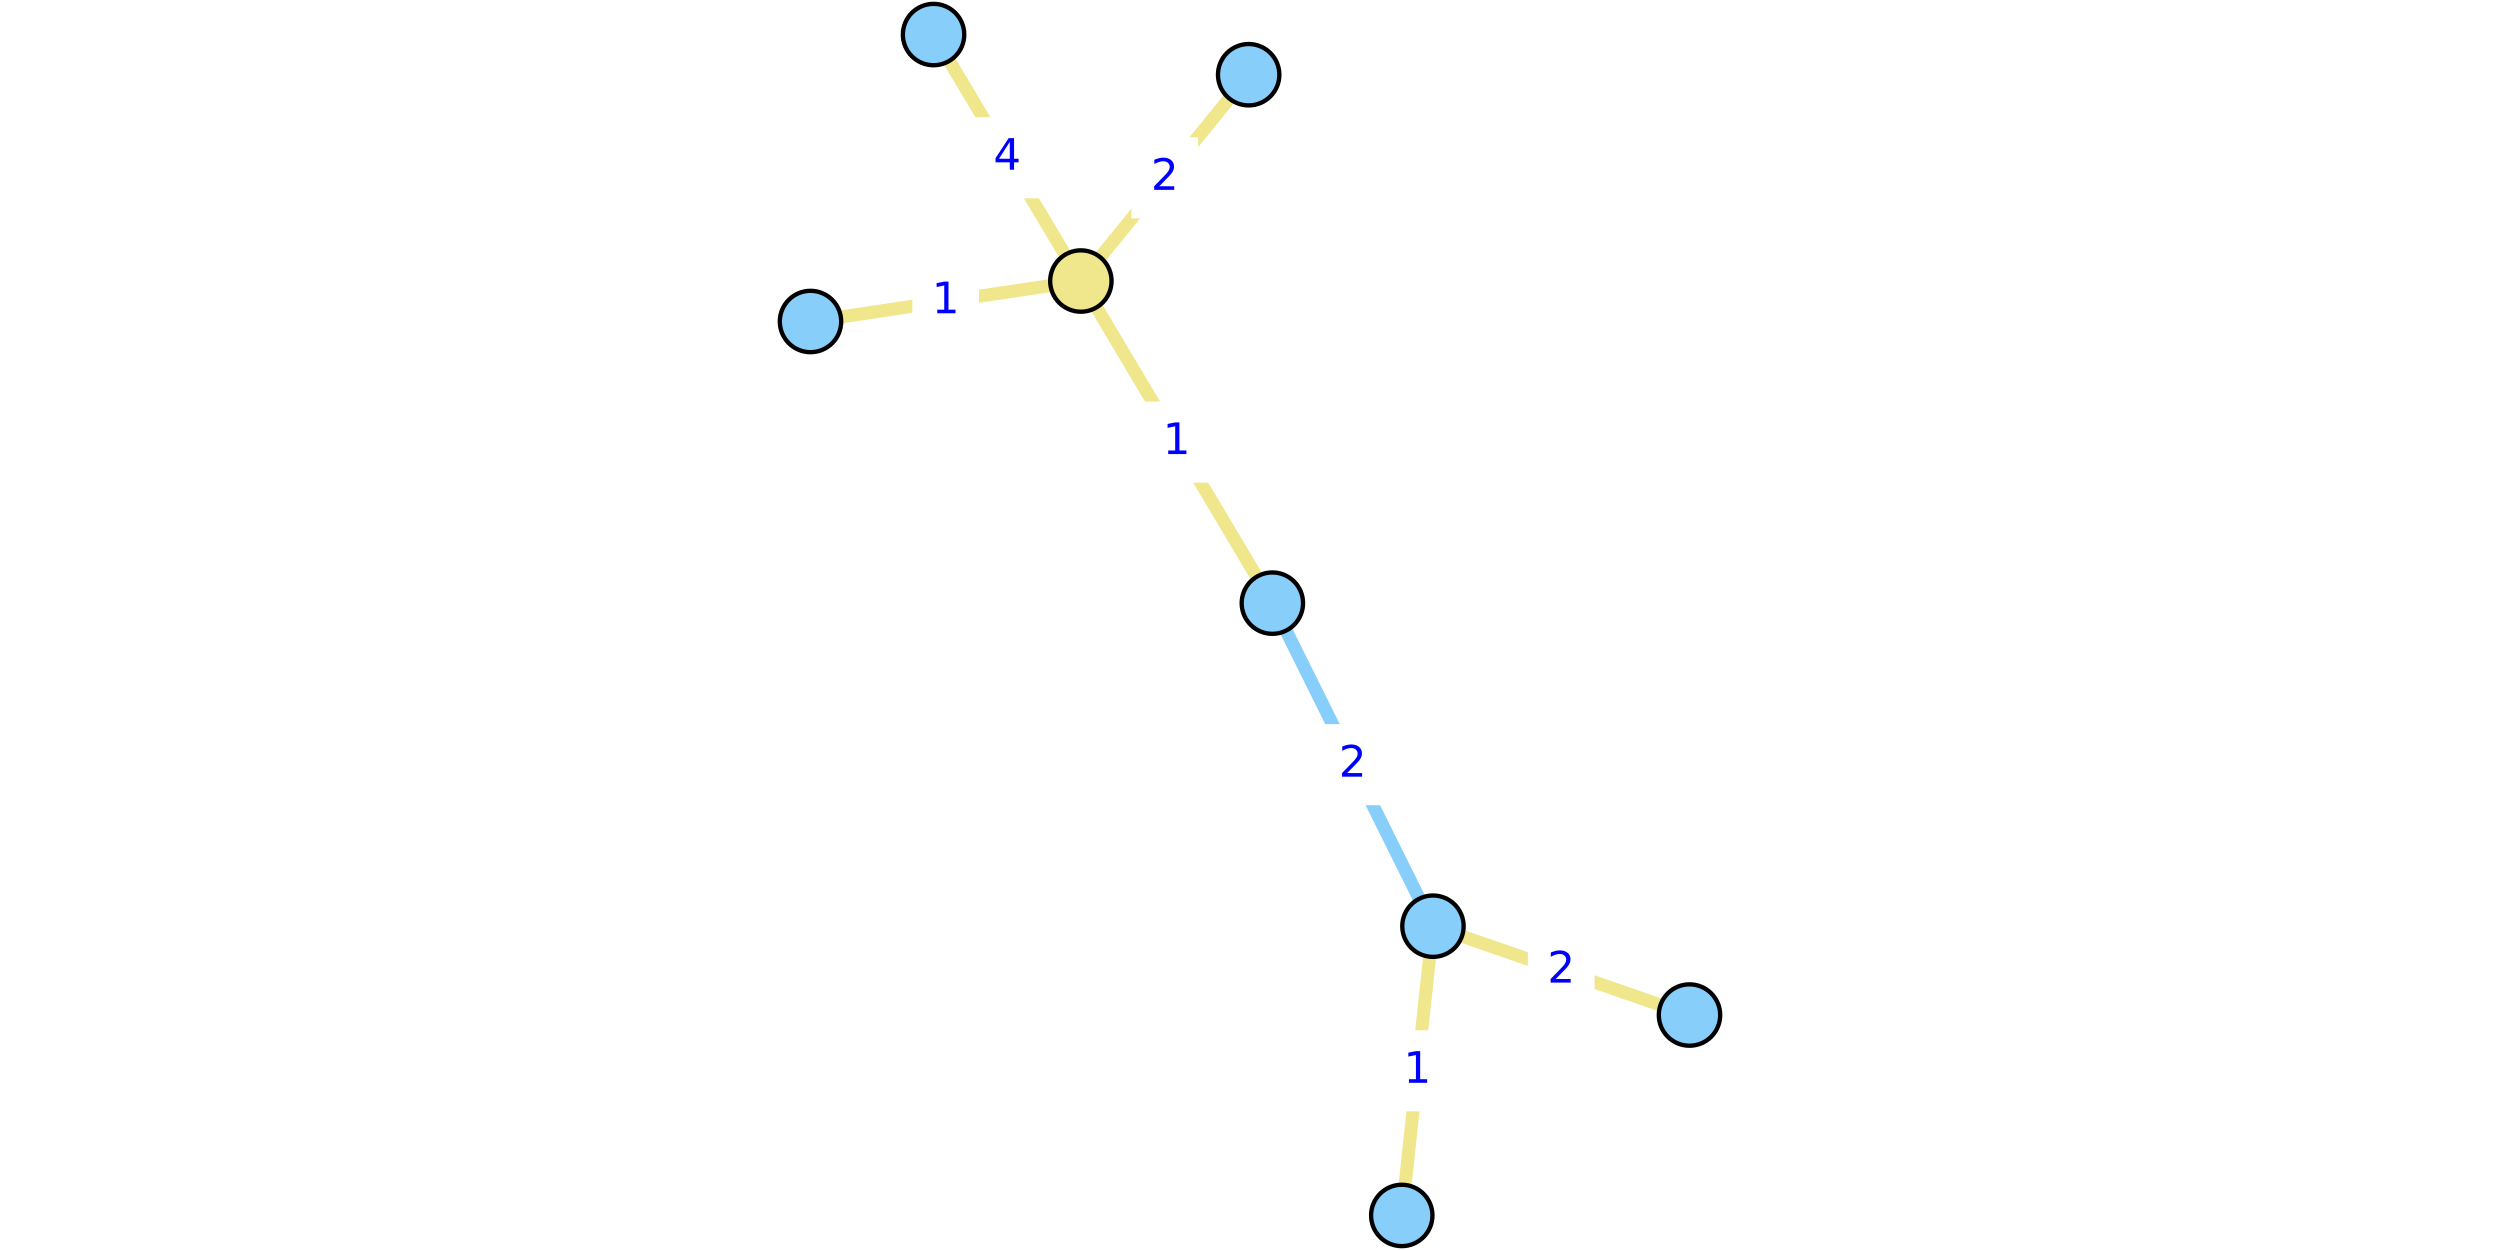
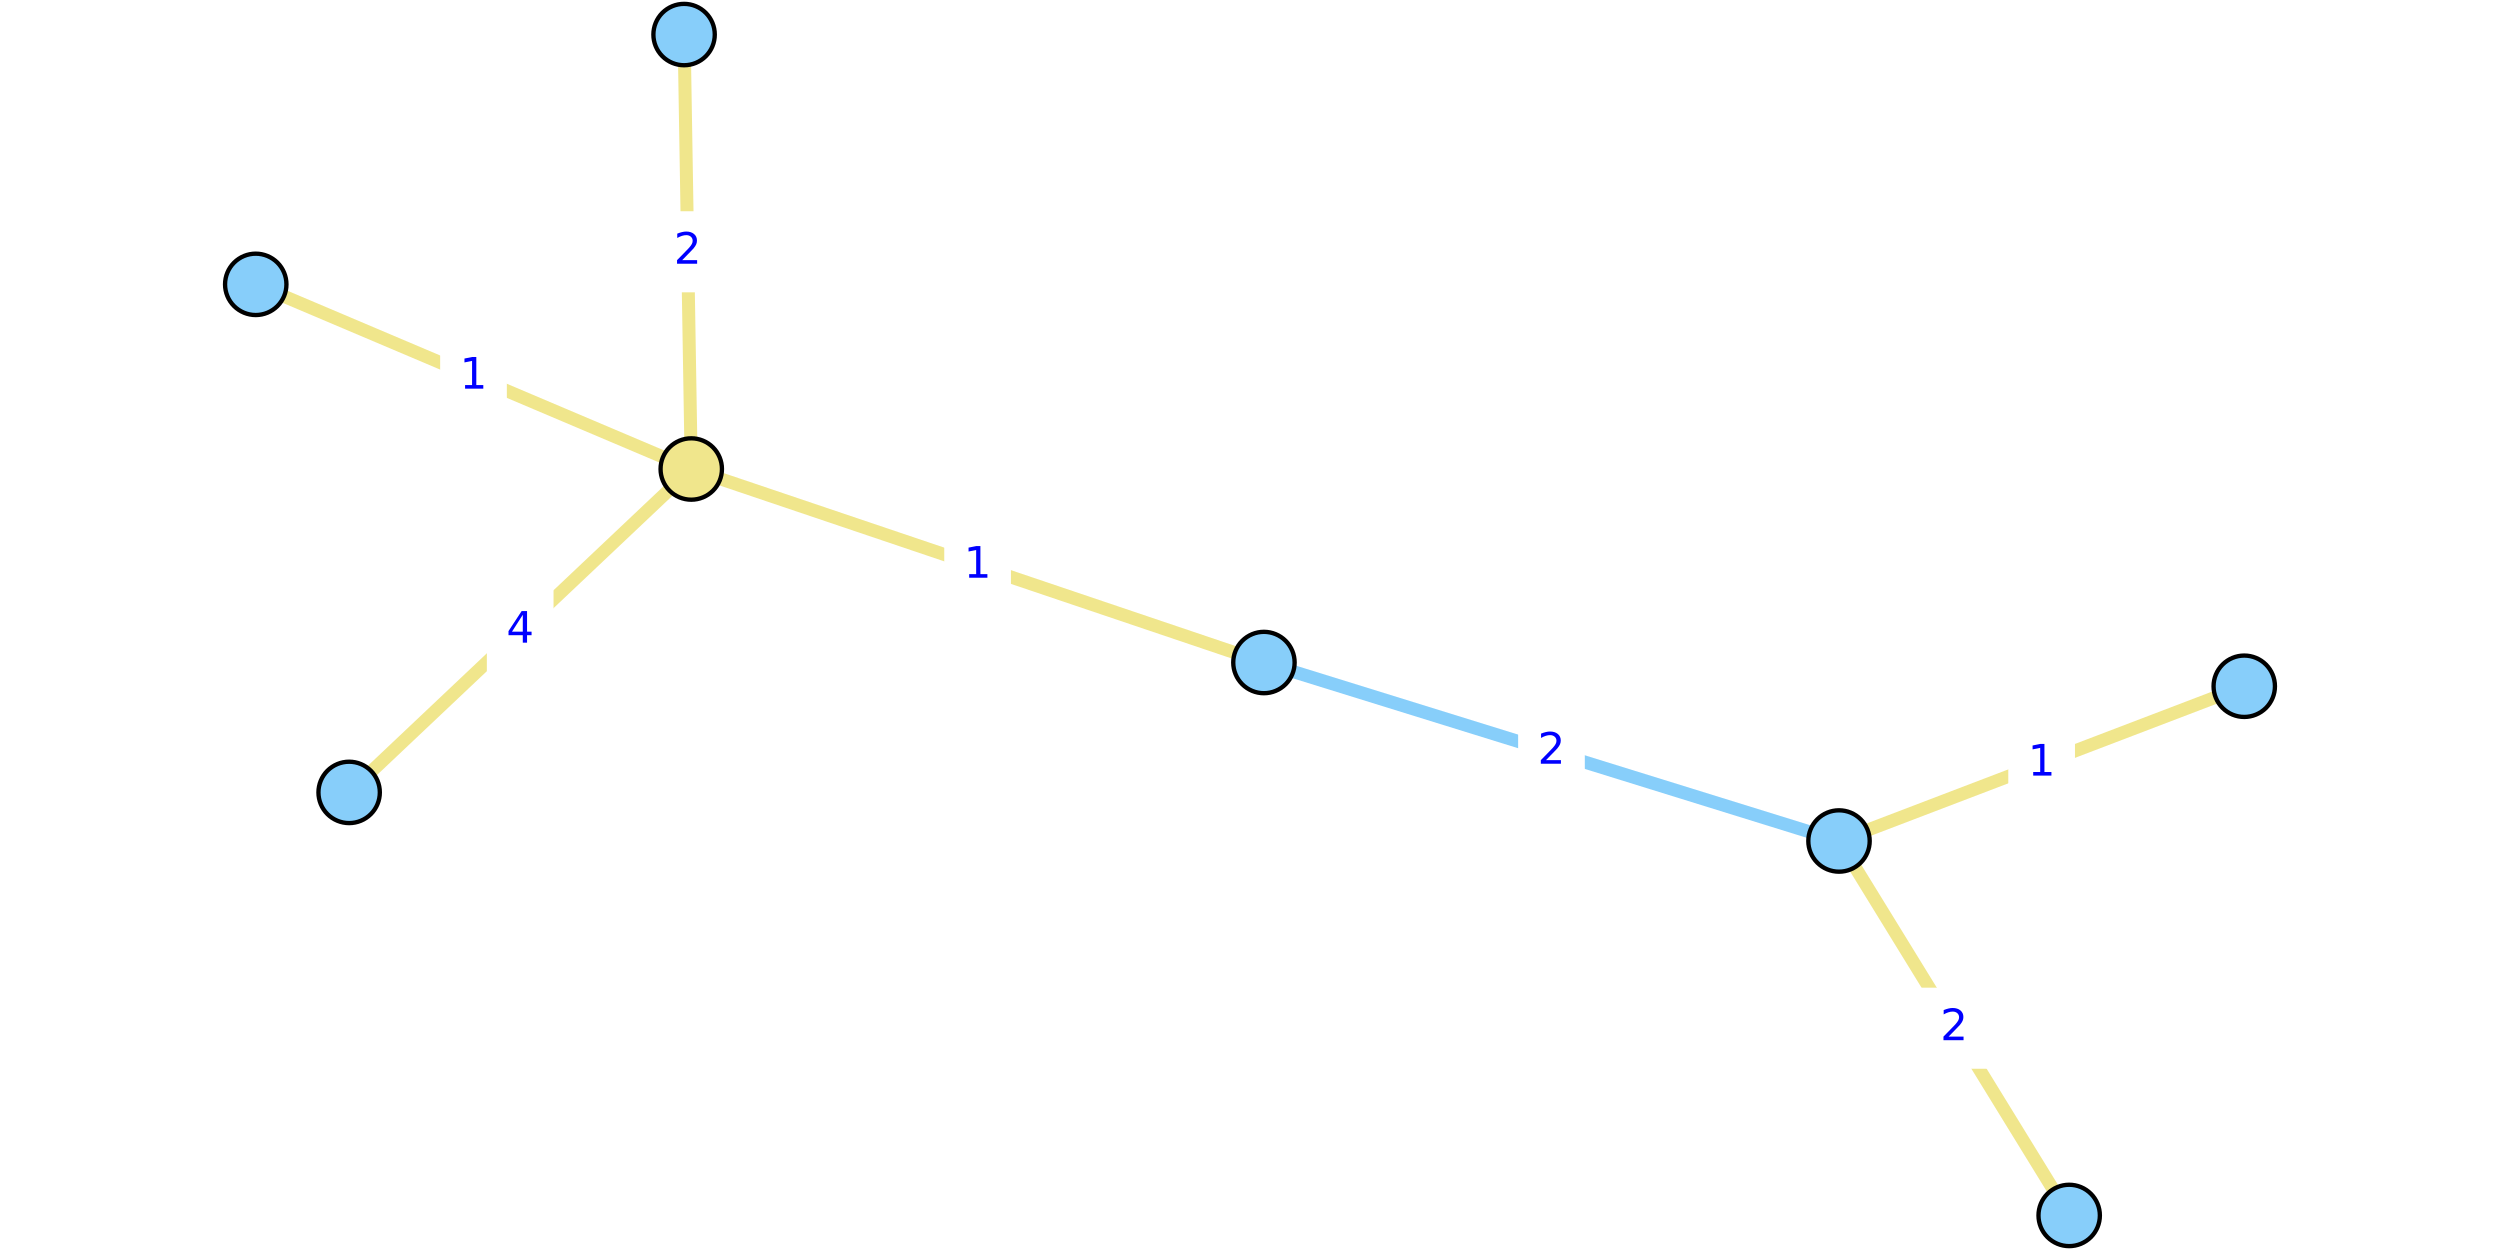
<svg xmlns="http://www.w3.org/2000/svg" xmlns:xlink="http://www.w3.org/1999/xlink" height="288pt" version="1.1" viewBox="0 0 576 288" width="576pt">
  <defs>
    <style type="text/css">
*{stroke-linecap:butt;stroke-linejoin:round;}
  </style>
  </defs>
  <g id="figure_1">
    <g id="patch_1">
      <path d="M 0 288  L 576 288  L 576 0  L 0 0  z " style="fill:#ffffff;" />
    </g>
    <g id="axes_1">
      <g id="patch_2">
-         <path d="M 182.688 285.48  L 393.312 285.48  L 393.312 2.52  L 182.688 2.52  z " style="fill:#ffffff;" />
+         <path d="M 49.761 285.48  L 526.239 285.48  L 526.239 2.52  L 49.761 2.52  z " style="fill:#ffffff;" />
      </g>
      <g id="matplotlib.axis_1" />
      <g id="matplotlib.axis_2" />
      <g id="line2d_1">
-         <path clip-path="url(#p4c5ad5a06a)" d="M 330.153 213.394  L 293.153 138.964  " style="fill:none;stroke:#87cefa;stroke-linecap:square;stroke-width:3;" />
+         <path clip-path="url(#pd7fcddb640)" d="M 423.707 193.766  L 291.211 152.645  " style="fill:none;stroke:#87cefa;stroke-linecap:square;stroke-width:3;" />
      </g>
      <g id="line2d_2">
-         <path clip-path="url(#p4c5ad5a06a)" d="M 287.692 17.216  L 249.03 64.748  " style="fill:none;stroke:#f0e68c;stroke-linecap:square;stroke-width:3;" />
+         <path clip-path="url(#pd7fcddb640)" d="M 157.613 7.962  L 159.265 108.059  " style="fill:none;stroke:#f0e68c;stroke-linecap:square;stroke-width:3;" />
      </g>
      <g id="line2d_3">
-         <path clip-path="url(#p4c5ad5a06a)" d="M 215.092 7.962  L 249.03 64.748  " style="fill:none;stroke:#f0e68c;stroke-linecap:square;stroke-width:3;" />
+         <path clip-path="url(#pd7fcddb640)" d="M 80.442 182.57  L 159.265 108.059  " style="fill:none;stroke:#f0e68c;stroke-linecap:square;stroke-width:3;" />
      </g>
      <g id="line2d_4">
-         <path clip-path="url(#p4c5ad5a06a)" d="M 249.03 64.748  L 186.739 74.074  " style="fill:none;stroke:#f0e68c;stroke-linecap:square;stroke-width:3;" />
+         <path clip-path="url(#pd7fcddb640)" d="M 159.265 108.059  L 58.924 65.515  " style="fill:none;stroke:#f0e68c;stroke-linecap:square;stroke-width:3;" />
      </g>
      <g id="line2d_5">
-         <path clip-path="url(#p4c5ad5a06a)" d="M 249.03 64.748  L 293.153 138.964  " style="fill:none;stroke:#f0e68c;stroke-linecap:square;stroke-width:3;" />
+         <path clip-path="url(#pd7fcddb640)" d="M 159.265 108.059  L 291.211 152.645  " style="fill:none;stroke:#f0e68c;stroke-linecap:square;stroke-width:3;" />
      </g>
      <g id="line2d_6">
-         <path clip-path="url(#p4c5ad5a06a)" d="M 322.967 280.038  L 330.153 213.394  " style="fill:none;stroke:#f0e68c;stroke-linecap:square;stroke-width:3;" />
+         <path clip-path="url(#pd7fcddb640)" d="M 517.076 158.113  L 423.707 193.766  " style="fill:none;stroke:#f0e68c;stroke-linecap:square;stroke-width:3;" />
      </g>
      <g id="line2d_7">
-         <path clip-path="url(#p4c5ad5a06a)" d="M 330.153 213.394  L 389.261 233.864  " style="fill:none;stroke:#f0e68c;stroke-linecap:square;stroke-width:3;" />
+         <path clip-path="url(#pd7fcddb640)" d="M 423.707 193.766  L 476.739 280.038  " style="fill:none;stroke:#f0e68c;stroke-linecap:square;stroke-width:3;" />
      </g>
      <g id="text_1">
        <g id="patch_3">
-           <path d="M 304.472 185.018  L 318.834 185.018  L 318.834 167.34  L 304.472 167.34  z " style="fill:#ffffff;stroke:#ffffff;stroke-linejoin:miter;" />
+           <path d="M 350.278 182.044  L 364.64 182.044  L 364.64 164.366  L 350.278 164.366  z " style="fill:#ffffff;stroke:#ffffff;stroke-linejoin:miter;" />
        </g>
        <defs>
          <path d="M 19.188 8.297  L 53.609 8.297  L 53.609 0  L 7.328 0  L 7.328 8.297  Q 12.938 14.109 22.625 23.891  Q 32.328 33.688 34.812 36.531  Q 39.547 41.844 41.422 45.531  Q 43.312 49.219 43.312 52.781  Q 43.312 58.594 39.234 62.25  Q 35.156 65.922 28.609 65.922  Q 23.969 65.922 18.812 64.312  Q 13.672 62.703 7.812 59.422  L 7.812 69.391  Q 13.766 71.781 18.938 73  Q 24.125 74.219 28.422 74.219  Q 39.75 74.219 46.484 68.547  Q 53.219 62.891 53.219 53.422  Q 53.219 48.922 51.531 44.891  Q 49.859 40.875 45.406 35.406  Q 44.188 33.984 37.641 27.219  Q 31.109 20.453 19.188 8.297  z " id="DejaVuSans-32" />
        </defs>
-         <g style="fill:#0000ff;" transform="translate(308.4718 178.9382)scale(0.1 -0.1)">
+         <g style="fill:#0000ff;" transform="translate(354.2776 175.9646)scale(0.1 -0.1)">
          <use xlink:href="#DejaVuSans-32" />
        </g>
      </g>
      <g id="text_2">
        <g id="patch_4">
-           <path d="M 261.18 49.821  L 275.542 49.821  L 275.542 32.143  L 261.18 32.143  z " style="fill:#ffffff;stroke:#ffffff;stroke-linejoin:miter;" />
+           <path d="M 151.258 66.849  L 165.62 66.849  L 165.62 49.171  L 151.258 49.171  z " style="fill:#ffffff;stroke:#ffffff;stroke-linejoin:miter;" />
        </g>
-         <g style="fill:#0000ff;" transform="translate(265.1796 43.74148)scale(0.1 -0.1)">
+         <g style="fill:#0000ff;" transform="translate(155.2575 60.76962)scale(0.1 -0.1)">
          <use xlink:href="#DejaVuSans-32" />
        </g>
      </g>
      <g id="text_3">
        <g id="patch_5">
-           <path d="M 224.88 45.194  L 239.242 45.194  L 239.242 27.516  L 224.88 27.516  z " style="fill:#ffffff;stroke:#ffffff;stroke-linejoin:miter;" />
+           <path d="M 112.672 154.154  L 127.034 154.154  L 127.034 136.476  L 112.672 136.476  z " style="fill:#ffffff;stroke:#ffffff;stroke-linejoin:miter;" />
        </g>
        <defs>
          <path d="M 37.797 64.312  L 12.891 25.391  L 37.797 25.391  z M 35.203 72.906  L 47.609 72.906  L 47.609 25.391  L 58.016 25.391  L 58.016 17.188  L 47.609 17.188  L 47.609 0  L 37.797 0  L 37.797 17.188  L 4.891 17.188  L 4.891 26.703  z " id="DejaVuSans-34" />
        </defs>
-         <g style="fill:#0000ff;" transform="translate(228.8798 39.11416)scale(0.1 -0.1)">
+         <g style="fill:#0000ff;" transform="translate(116.6719 148.0741)scale(0.1 -0.1)">
          <use xlink:href="#DejaVuSans-34" />
        </g>
      </g>
      <g id="text_4">
        <g id="patch_6">
-           <path d="M 210.703 78.25  L 225.065 78.25  L 225.065 60.572  L 210.703 60.572  z " style="fill:#ffffff;stroke:#ffffff;stroke-linejoin:miter;" />
+           <path d="M 101.913 95.626  L 116.276 95.626  L 116.276 77.948  L 101.913 77.948  z " style="fill:#ffffff;stroke:#ffffff;stroke-linejoin:miter;" />
        </g>
        <defs>
          <path d="M 12.406 8.297  L 28.516 8.297  L 28.516 63.922  L 10.984 60.406  L 10.984 69.391  L 28.422 72.906  L 38.281 72.906  L 38.281 8.297  L 54.391 8.297  L 54.391 0  L 12.406 0  z " id="DejaVuSans-31" />
        </defs>
-         <g style="fill:#0000ff;" transform="translate(214.703 72.17041)scale(0.1 -0.1)">
+         <g style="fill:#0000ff;" transform="translate(105.9132 89.54626)scale(0.1 -0.1)">
          <use xlink:href="#DejaVuSans-31" />
        </g>
      </g>
      <g id="text_5">
        <g id="patch_7">
-           <path d="M 263.91 110.695  L 278.273 110.695  L 278.273 93.017  L 263.91 93.017  z " style="fill:#ffffff;stroke:#ffffff;stroke-linejoin:miter;" />
+           <path d="M 218.057 139.191  L 232.419 139.191  L 232.419 121.513  L 218.057 121.513  z " style="fill:#ffffff;stroke:#ffffff;stroke-linejoin:miter;" />
        </g>
-         <g style="fill:#0000ff;" transform="translate(267.9103 104.6152)scale(0.1 -0.1)">
+         <g style="fill:#0000ff;" transform="translate(222.0565 133.1112)scale(0.1 -0.1)">
          <use xlink:href="#DejaVuSans-31" />
        </g>
      </g>
      <g id="text_6">
        <g id="patch_8">
-           <path d="M 319.379 255.555  L 333.741 255.555  L 333.741 237.877  L 319.379 237.877  z " style="fill:#ffffff;stroke:#ffffff;stroke-linejoin:miter;" />
+           <path d="M 463.21 184.778  L 477.572 184.778  L 477.572 167.1  L 463.21 167.1  z " style="fill:#ffffff;stroke:#ffffff;stroke-linejoin:miter;" />
        </g>
-         <g style="fill:#0000ff;" transform="translate(323.3786 249.4755)scale(0.1 -0.1)">
+         <g style="fill:#0000ff;" transform="translate(467.2099 178.6986)scale(0.1 -0.1)">
          <use xlink:href="#DejaVuSans-31" />
        </g>
      </g>
      <g id="text_7">
        <g id="patch_9">
-           <path d="M 352.526 232.468  L 366.888 232.468  L 366.888 214.79  L 352.526 214.79  z " style="fill:#ffffff;stroke:#ffffff;stroke-linejoin:miter;" />
+           <path d="M 443.041 245.741  L 457.404 245.741  L 457.404 228.063  L 443.041 228.063  z " style="fill:#ffffff;stroke:#ffffff;stroke-linejoin:miter;" />
        </g>
-         <g style="fill:#0000ff;" transform="translate(356.5256 226.3884)scale(0.1 -0.1)">
+         <g style="fill:#0000ff;" transform="translate(447.0414 239.6614)scale(0.1 -0.1)">
          <use xlink:href="#DejaVuSans-32" />
        </g>
      </g>
      <g id="PathCollection_1">
        <defs>
-           <path d="M 0 7.071  C 1.875 7.071 3.674 6.326 5 5  C 6.326 3.674 7.071 1.875 7.071 0  C 7.071 -1.875 6.326 -3.674 5 -5  C 3.674 -6.326 1.875 -7.071 0 -7.071  C -1.875 -7.071 -3.674 -6.326 -5 -5  C -6.326 -3.674 -7.071 -1.875 -7.071 0  C -7.071 1.875 -6.326 3.674 -5 5  C -3.674 6.326 -1.875 7.071 0 7.071  z " id="C0_0_5c40d33591" />
+           <path d="M 0 7.071  C 1.875 7.071 3.674 6.326 5 5  C 6.326 3.674 7.071 1.875 7.071 0  C 7.071 -1.875 6.326 -3.674 5 -5  C 3.674 -6.326 1.875 -7.071 0 -7.071  C -1.875 -7.071 -3.674 -6.326 -5 -5  C -6.326 -3.674 -7.071 -1.875 -7.071 0  C -7.071 1.875 -6.326 3.674 -5 5  C -3.674 6.326 -1.875 7.071 0 7.071  z " id="C0_0_64a44f046c" />
        </defs>
-         <use style="fill:#87cefa;stroke:#000000;" x="287.692" xlink:href="#C0_0_5c40d33591" y="17.216" />
-         <use style="fill:#87cefa;stroke:#000000;" x="215.092" xlink:href="#C0_0_5c40d33591" y="7.962" />
-         <use style="fill:#87cefa;stroke:#000000;" x="322.967" xlink:href="#C0_0_5c40d33591" y="280.038" />
-         <use style="fill:#87cefa;stroke:#000000;" x="330.153" xlink:href="#C0_0_5c40d33591" y="213.394" />
-         <use style="fill:#87cefa;stroke:#000000;" x="186.739" xlink:href="#C0_0_5c40d33591" y="74.074" />
-         <use style="fill:#87cefa;stroke:#000000;" x="293.153" xlink:href="#C0_0_5c40d33591" y="138.964" />
-         <use style="fill:#87cefa;stroke:#000000;" x="389.261" xlink:href="#C0_0_5c40d33591" y="233.864" />
-         <use style="fill:#f0e68c;stroke:#000000;" x="249.03" xlink:href="#C0_0_5c40d33591" y="64.748" />
+         <use style="fill:#87cefa;stroke:#000000;" x="157.613" xlink:href="#C0_0_64a44f046c" y="7.962" />
+         <use style="fill:#87cefa;stroke:#000000;" x="80.442" xlink:href="#C0_0_64a44f046c" y="182.57" />
+         <use style="fill:#87cefa;stroke:#000000;" x="517.076" xlink:href="#C0_0_64a44f046c" y="158.113" />
+         <use style="fill:#87cefa;stroke:#000000;" x="423.707" xlink:href="#C0_0_64a44f046c" y="193.766" />
+         <use style="fill:#87cefa;stroke:#000000;" x="58.924" xlink:href="#C0_0_64a44f046c" y="65.515" />
+         <use style="fill:#87cefa;stroke:#000000;" x="291.211" xlink:href="#C0_0_64a44f046c" y="152.645" />
+         <use style="fill:#87cefa;stroke:#000000;" x="476.739" xlink:href="#C0_0_64a44f046c" y="280.038" />
+         <use style="fill:#f0e68c;stroke:#000000;" x="159.265" xlink:href="#C0_0_64a44f046c" y="108.059" />
      </g>
    </g>
  </g>
  <defs>
-     <clipPath id="p4c5ad5a06a">
-       <rect height="282.96" width="210.623" x="182.688" y="2.52" />
+     <clipPath id="pd7fcddb640">
+       <rect height="282.96" width="476.477" x="49.761" y="2.52" />
    </clipPath>
  </defs>
</svg>
